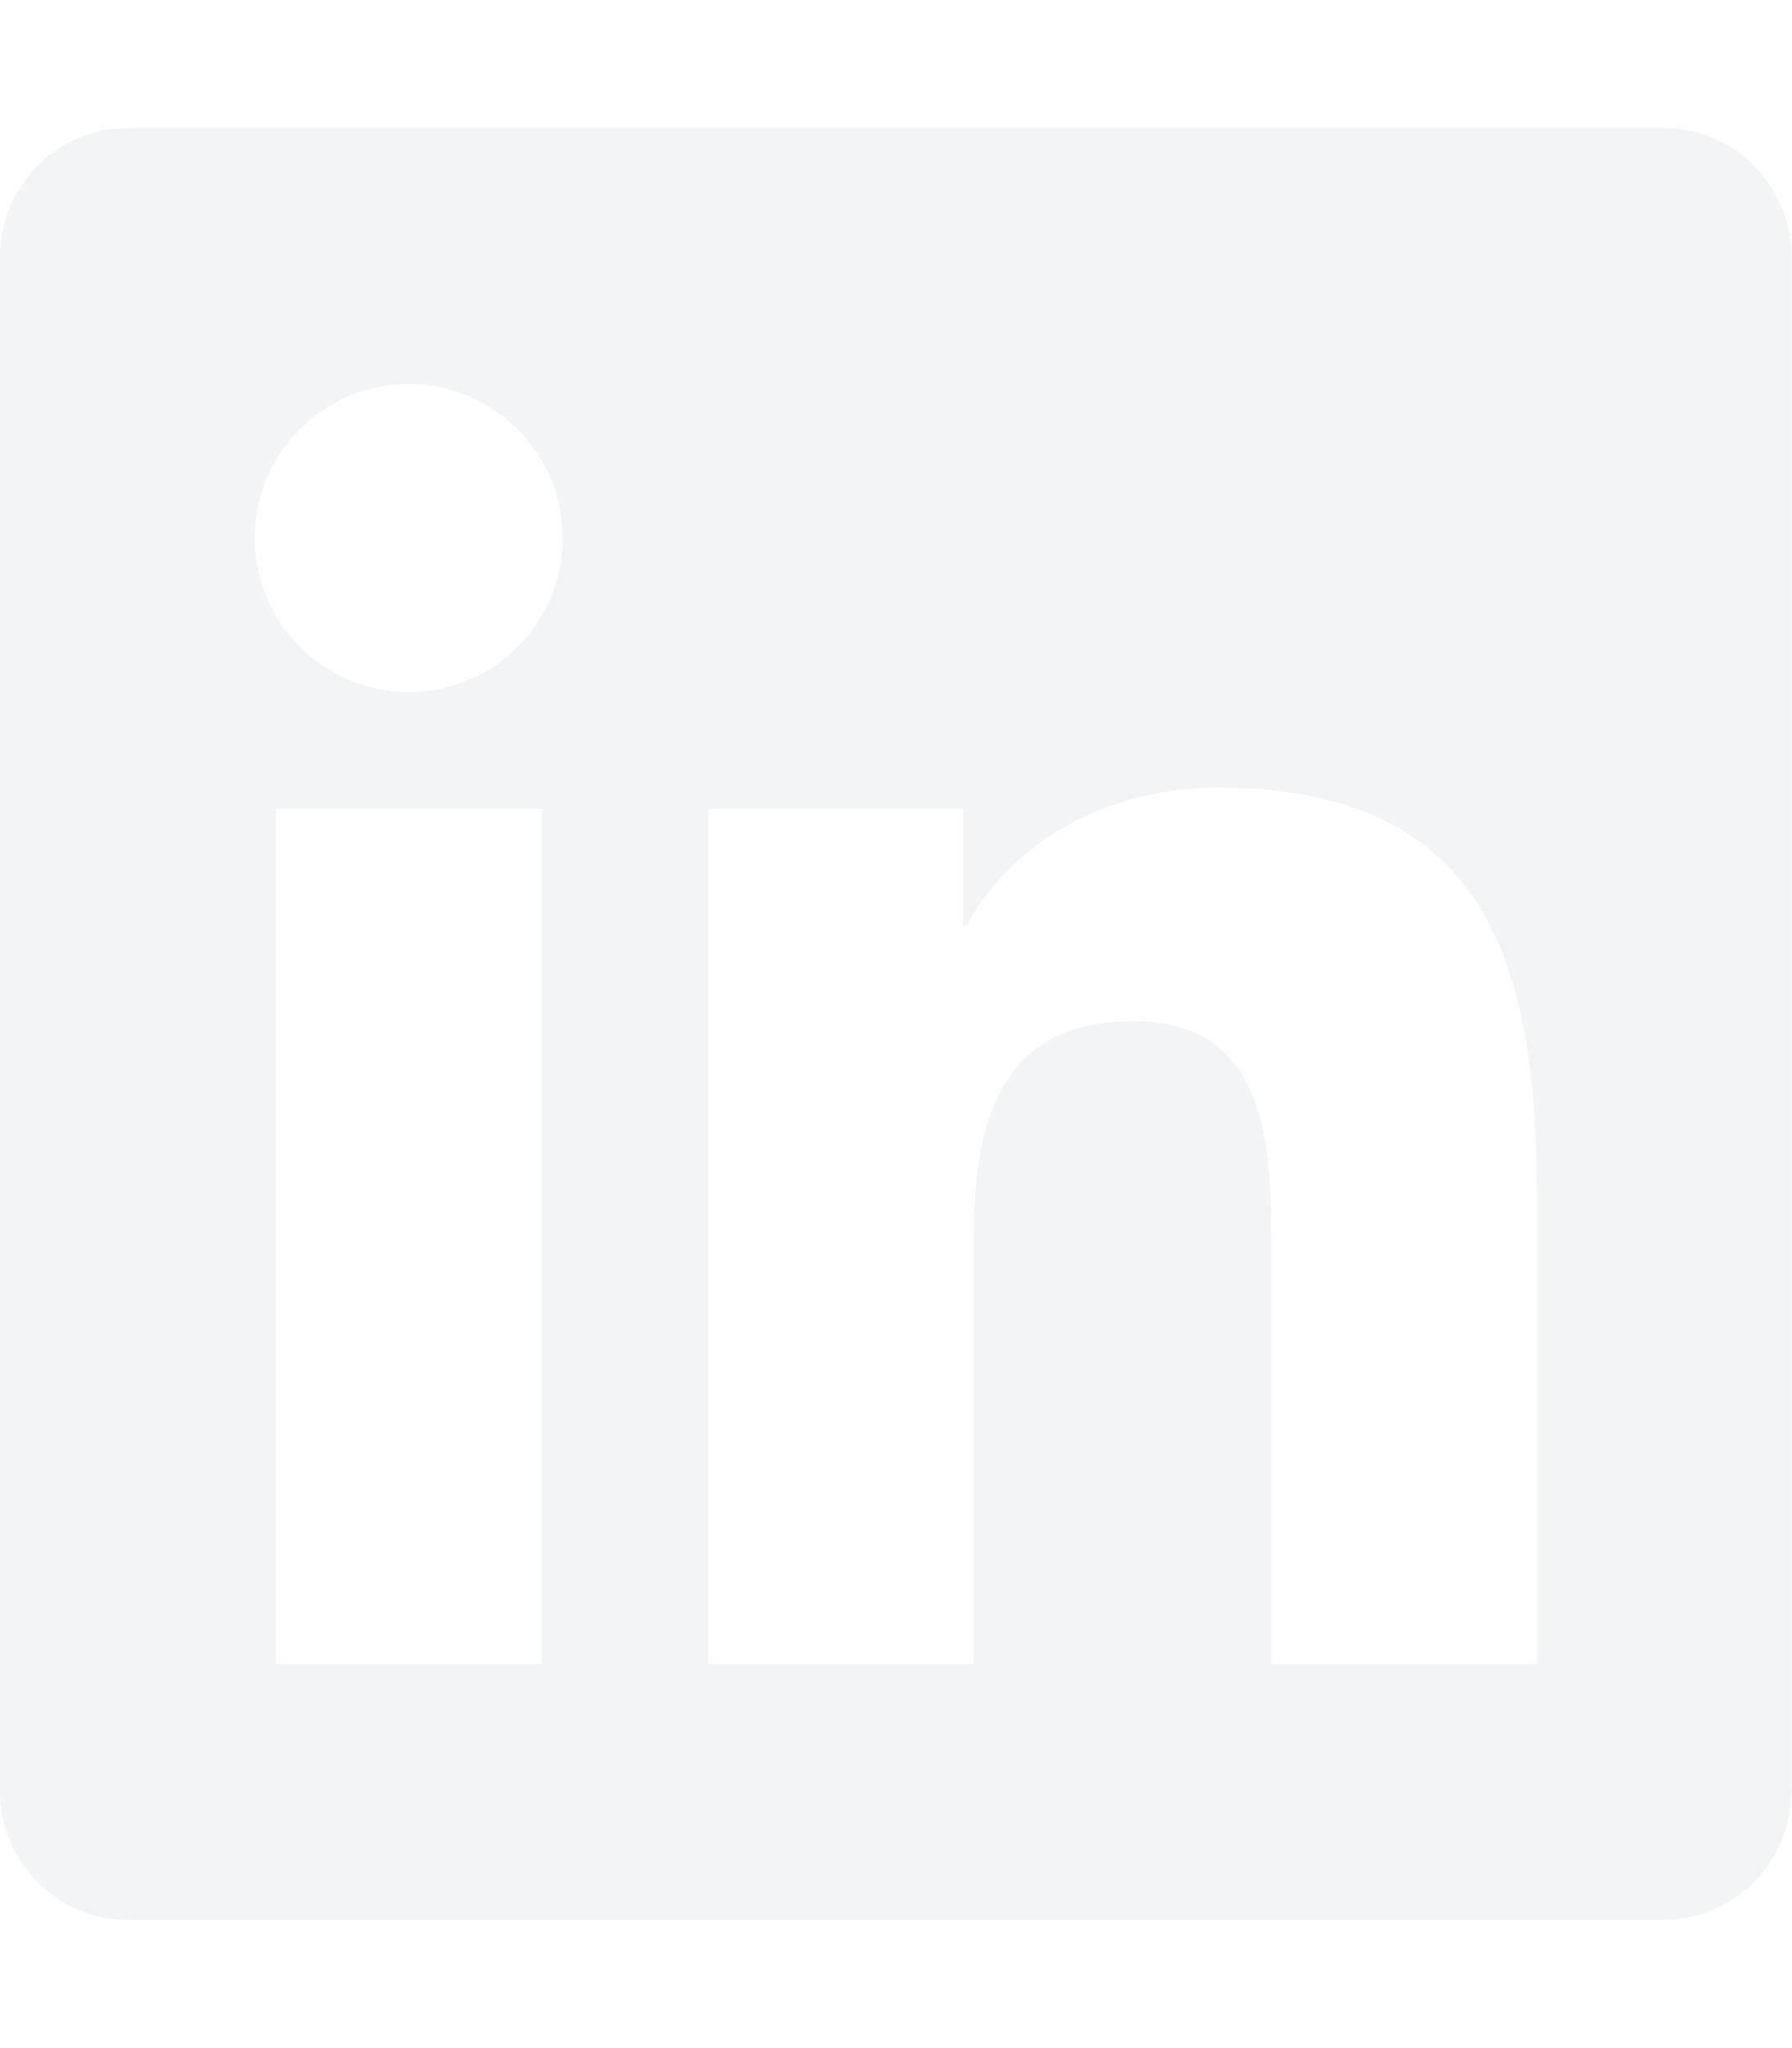
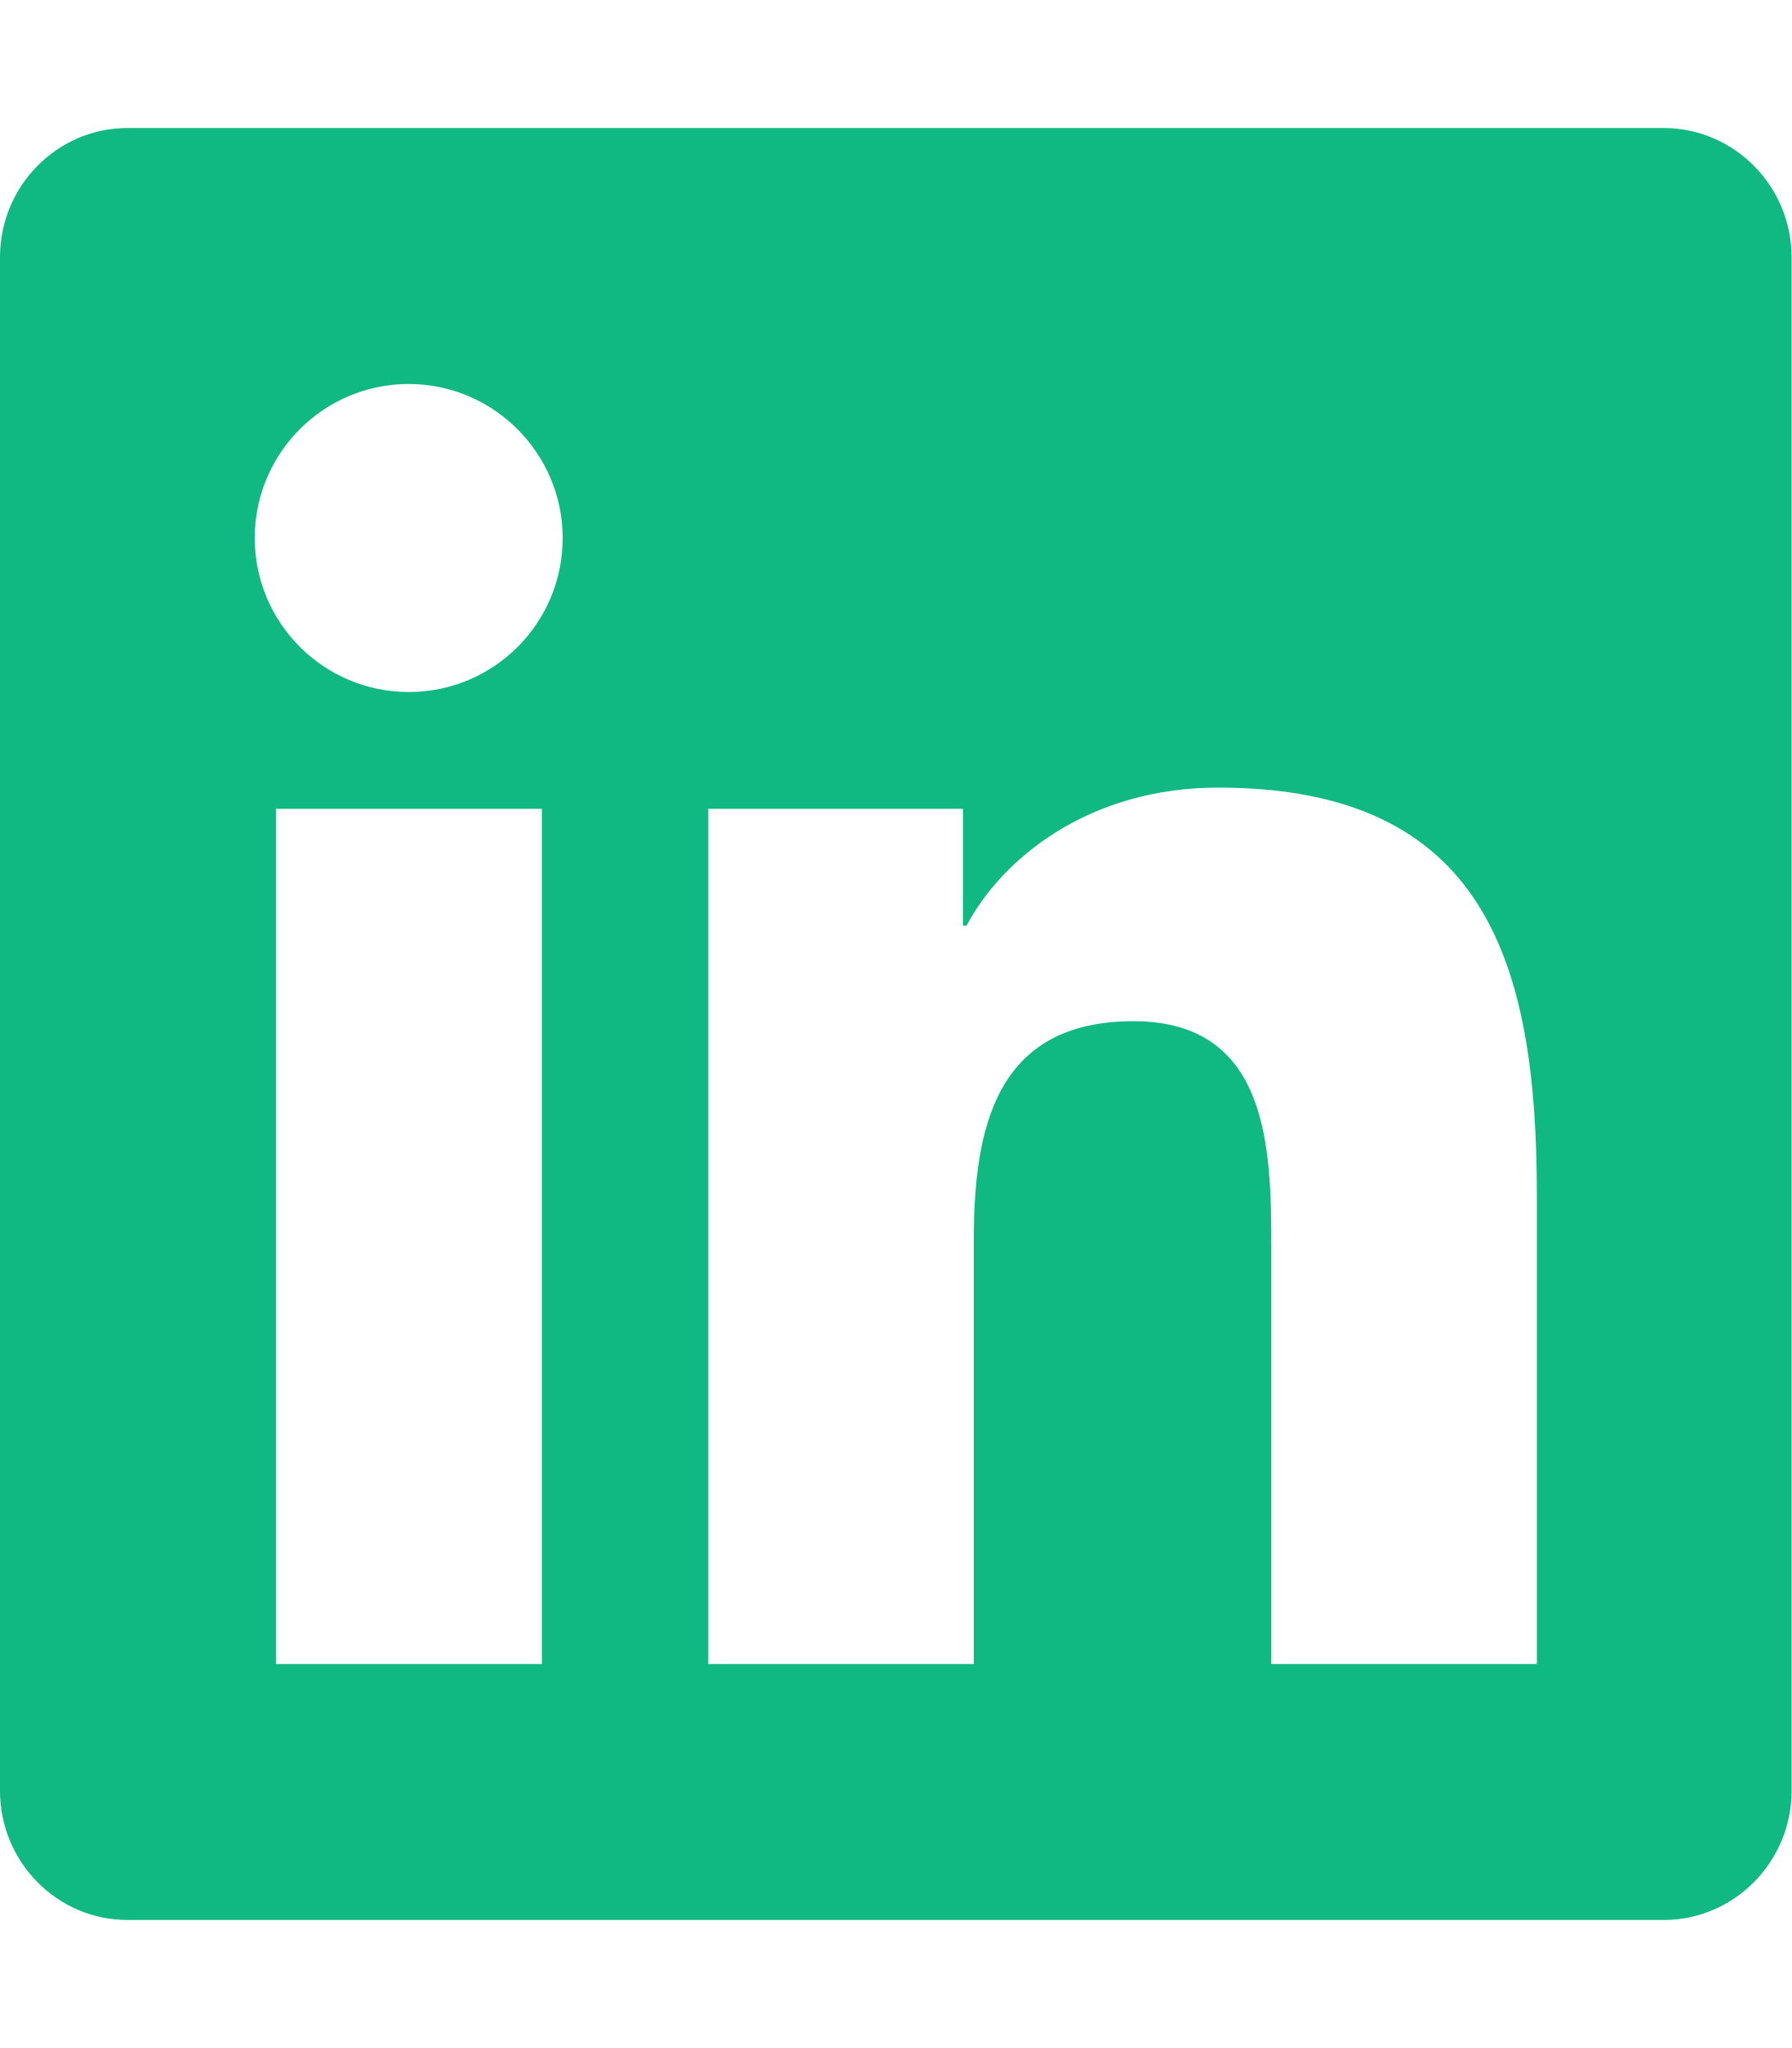
<svg xmlns="http://www.w3.org/2000/svg" height="1em" viewBox="0 0 448 512">
  <style>
        svg {
-             /* fill: #10b981 */
-             fill: #F3F4F6;
+             fill: #10b981
+             /* fill: #F3F4F6; */
        }
    </style>
  <path d="M416 32H31.9C14.3 32 0 46.5 0 64.3v383.4C0 465.5 14.3 480 31.9 480H416c17.6 0 32-14.5 32-32.3V64.3c0-17.8-14.4-32.3-32-32.3zM135.4 416H69V202.2h66.5V416zm-33.2-243c-21.3 0-38.5-17.3-38.5-38.5S80.9 96 102.2 96c21.2 0 38.5 17.3 38.5 38.5 0 21.3-17.2 38.5-38.5 38.5zm282.1 243h-66.4V312c0-24.8-.5-56.7-34.5-56.7-34.6 0-39.9 27-39.9 54.9V416h-66.4V202.2h63.7v29.2h.9c8.9-16.8 30.6-34.5 62.9-34.5 67.2 0 79.7 44.3 79.7 101.9V416z" />
</svg>
